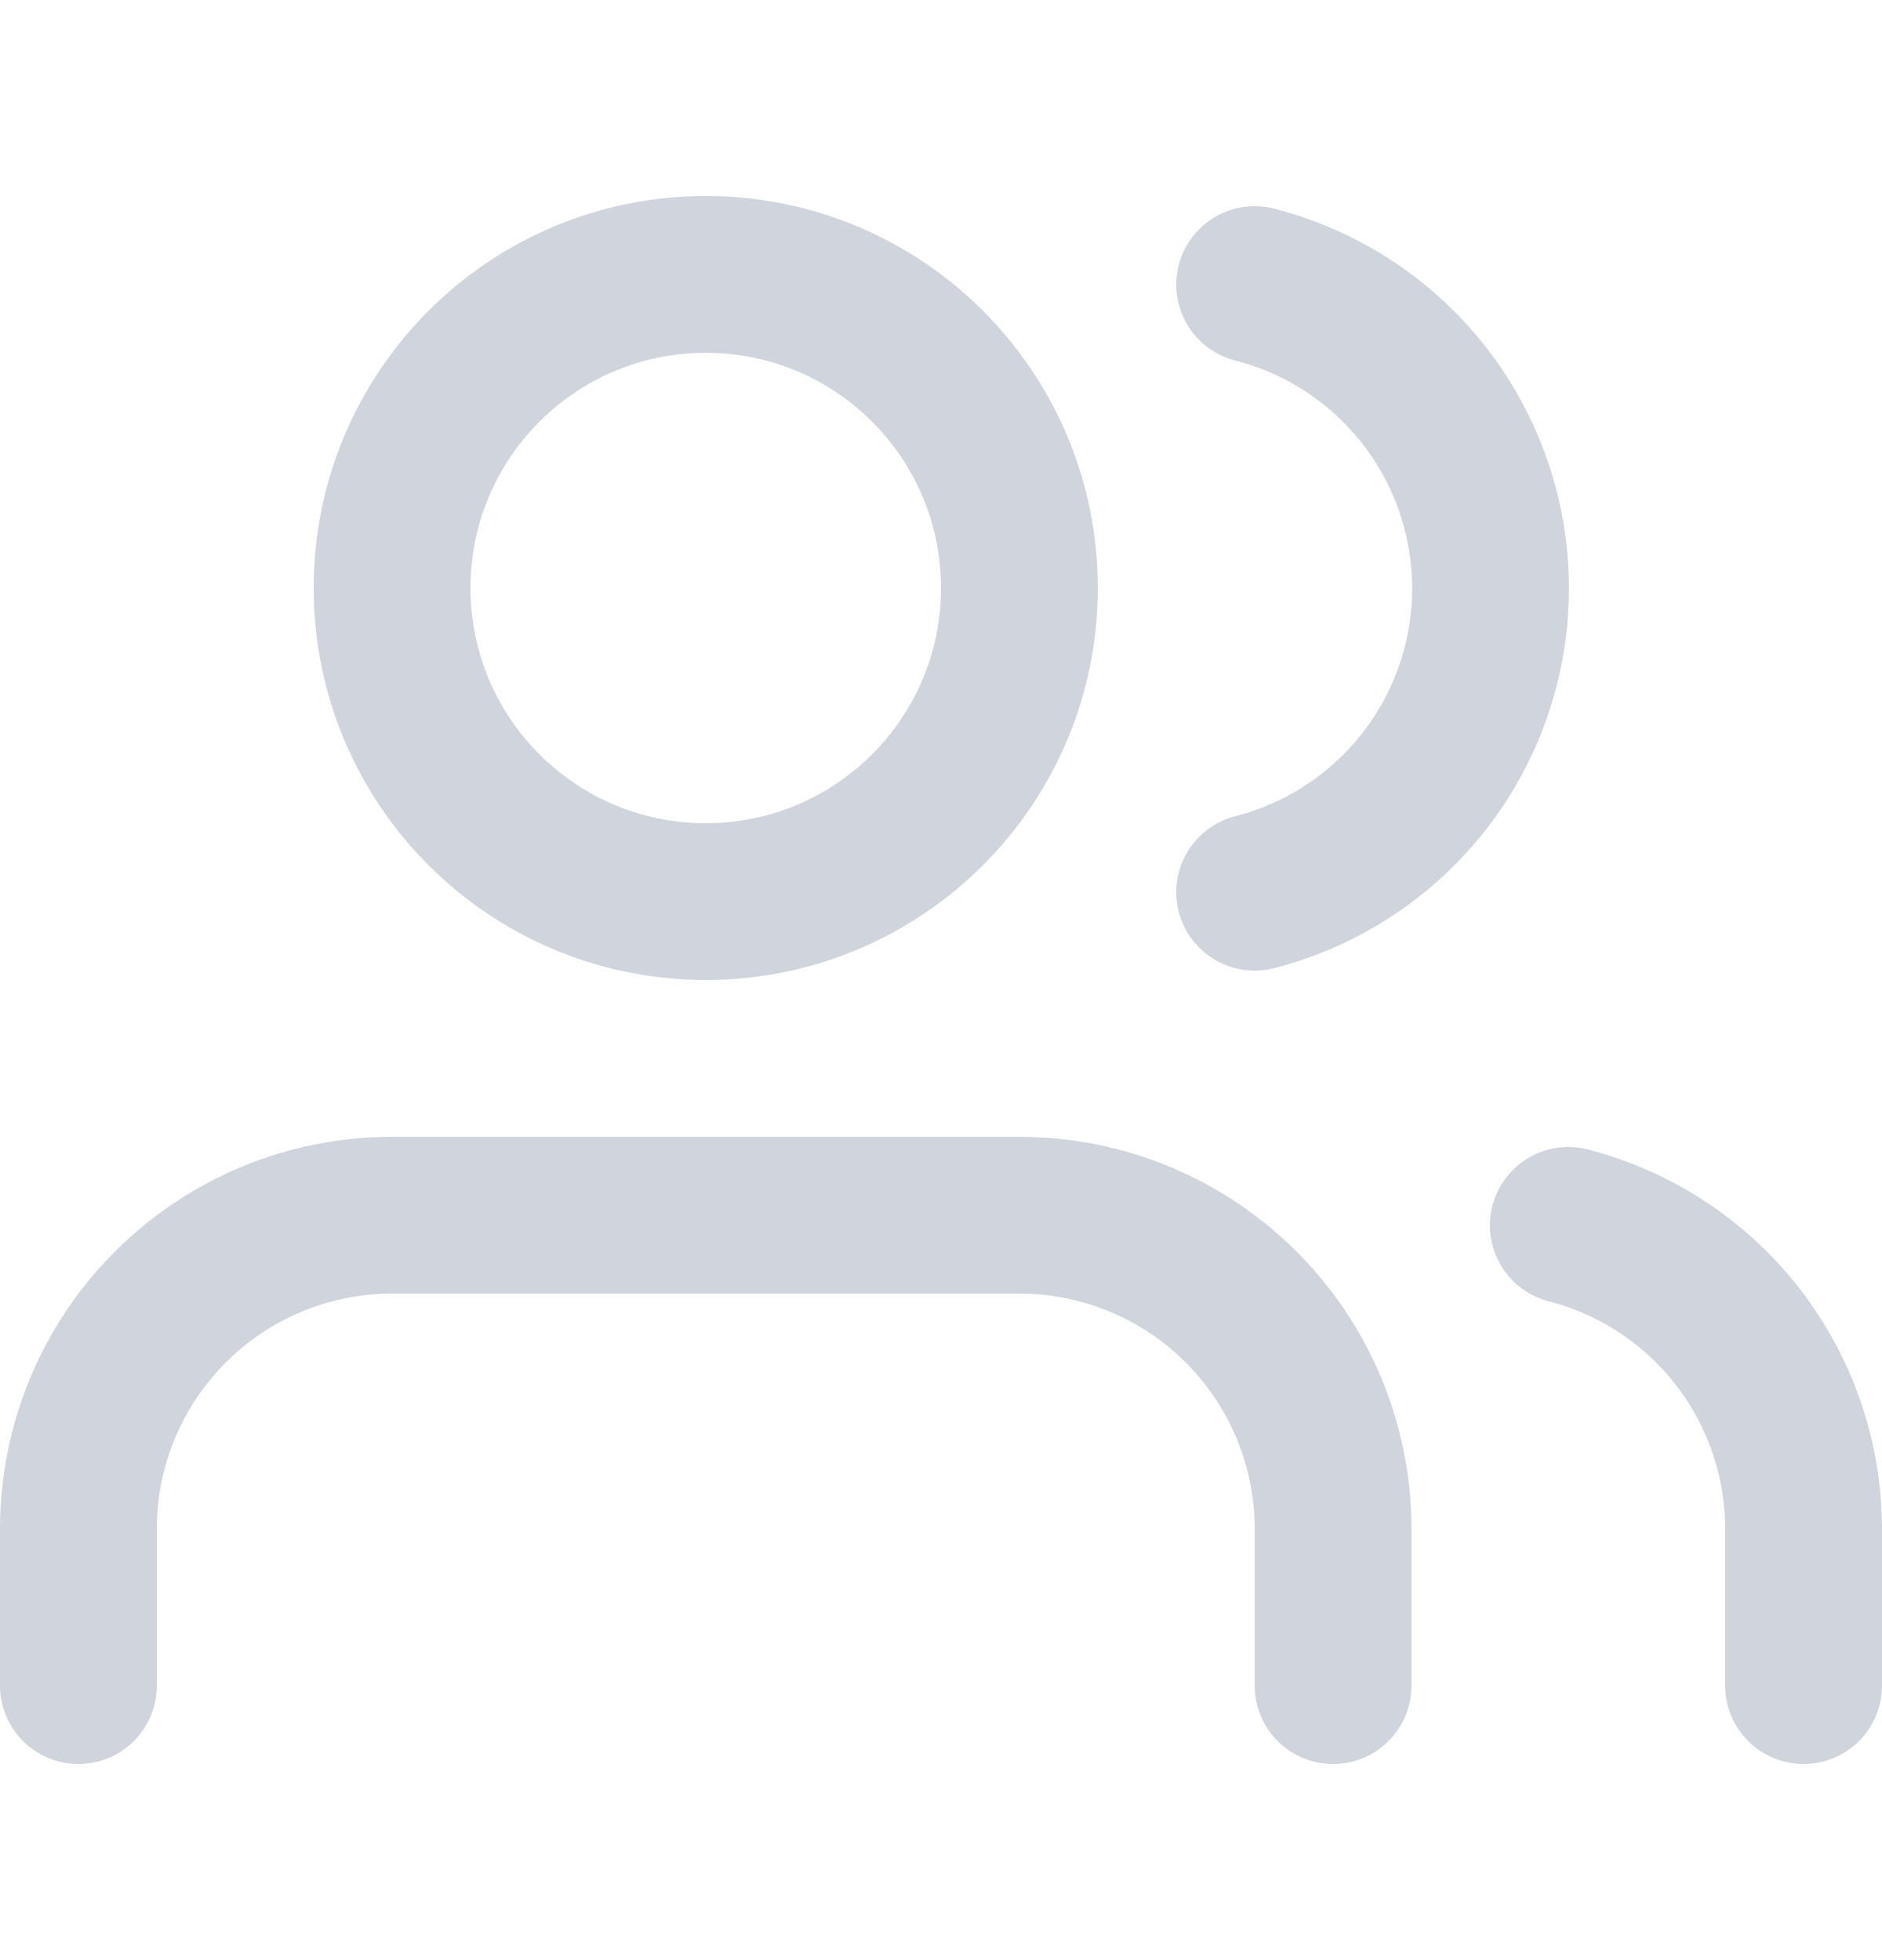
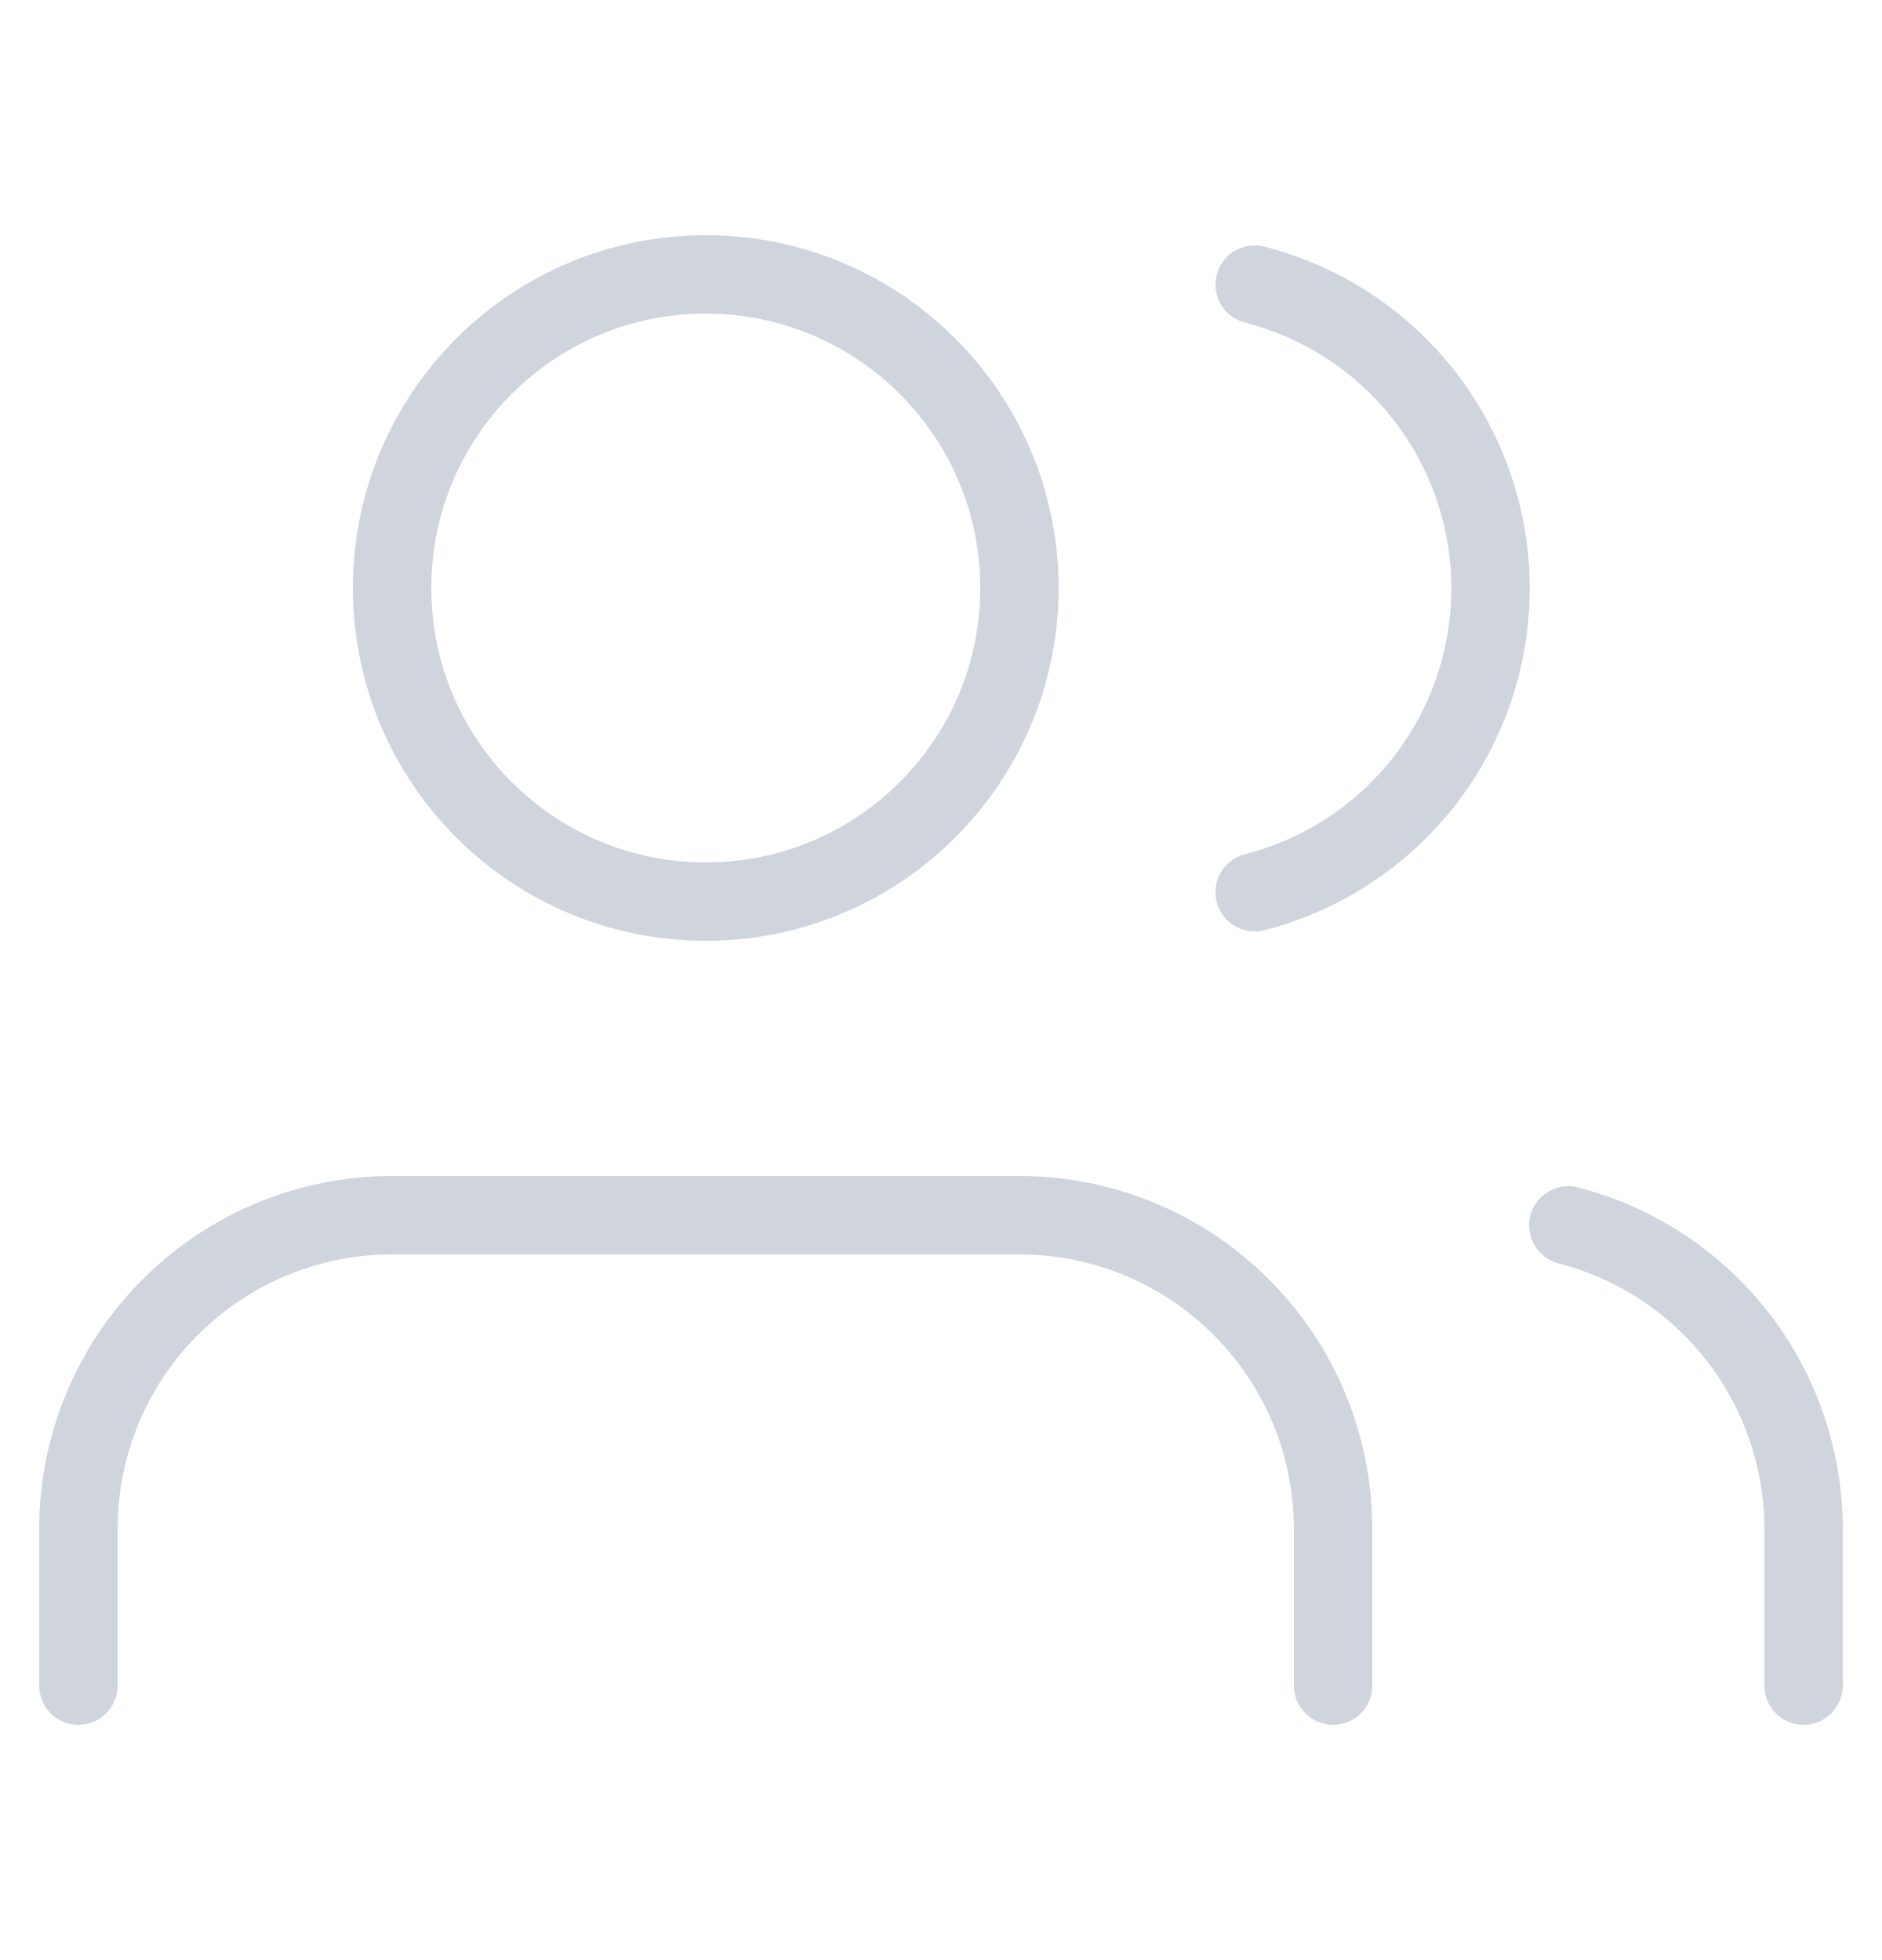
<svg xmlns="http://www.w3.org/2000/svg" width="24" height="25" viewBox="0 0 24 25" fill="none">
-   <path d="M17 21.5V19.5C17 18.439 16.579 17.422 15.828 16.672C15.078 15.921 14.061 15.5 13 15.5H5C3.939 15.5 2.922 15.921 2.172 16.672C1.421 17.422 1 18.439 1 19.5V21.5M23 21.5V19.5C22.999 18.614 22.704 17.753 22.161 17.052C21.618 16.352 20.858 15.852 20 15.63M16 3.63C16.86 3.85 17.623 4.351 18.168 5.052C18.712 5.754 19.008 6.617 19.008 7.505C19.008 8.393 18.712 9.256 18.168 9.958C17.623 10.659 16.86 11.16 16 11.38M13 7.5C13 9.709 11.209 11.5 9 11.5C6.791 11.5 5 9.709 5 7.5C5 5.291 6.791 3.5 9 3.5C11.209 3.5 13 5.291 13 7.5Z" stroke="#D0D5DD" stroke-width="2" stroke-linecap="round" stroke-linejoin="round" />
+   <path d="M17 21.5V19.5C17 18.439 16.579 17.422 15.828 16.672C15.078 15.921 14.061 15.5 13 15.5H5C3.939 15.5 2.922 15.921 2.172 16.672C1.421 17.422 1 18.439 1 19.5V21.5M23 21.5V19.5C22.999 18.614 22.704 17.753 22.161 17.052C21.618 16.352 20.858 15.852 20 15.63M16 3.63C16.86 3.85 17.623 4.351 18.168 5.052C18.712 5.754 19.008 6.617 19.008 7.505C19.008 8.393 18.712 9.256 18.168 9.958C17.623 10.659 16.86 11.16 16 11.38M13 7.5C13 9.709 11.209 11.5 9 11.5C6.791 11.5 5 9.709 5 7.5C5 5.291 6.791 3.5 9 3.5C11.209 3.5 13 5.291 13 7.5Z" stroke="#D0D5DD" strokeWidth="2" stroke-linecap="round" stroke-linejoin="round" />
</svg>
